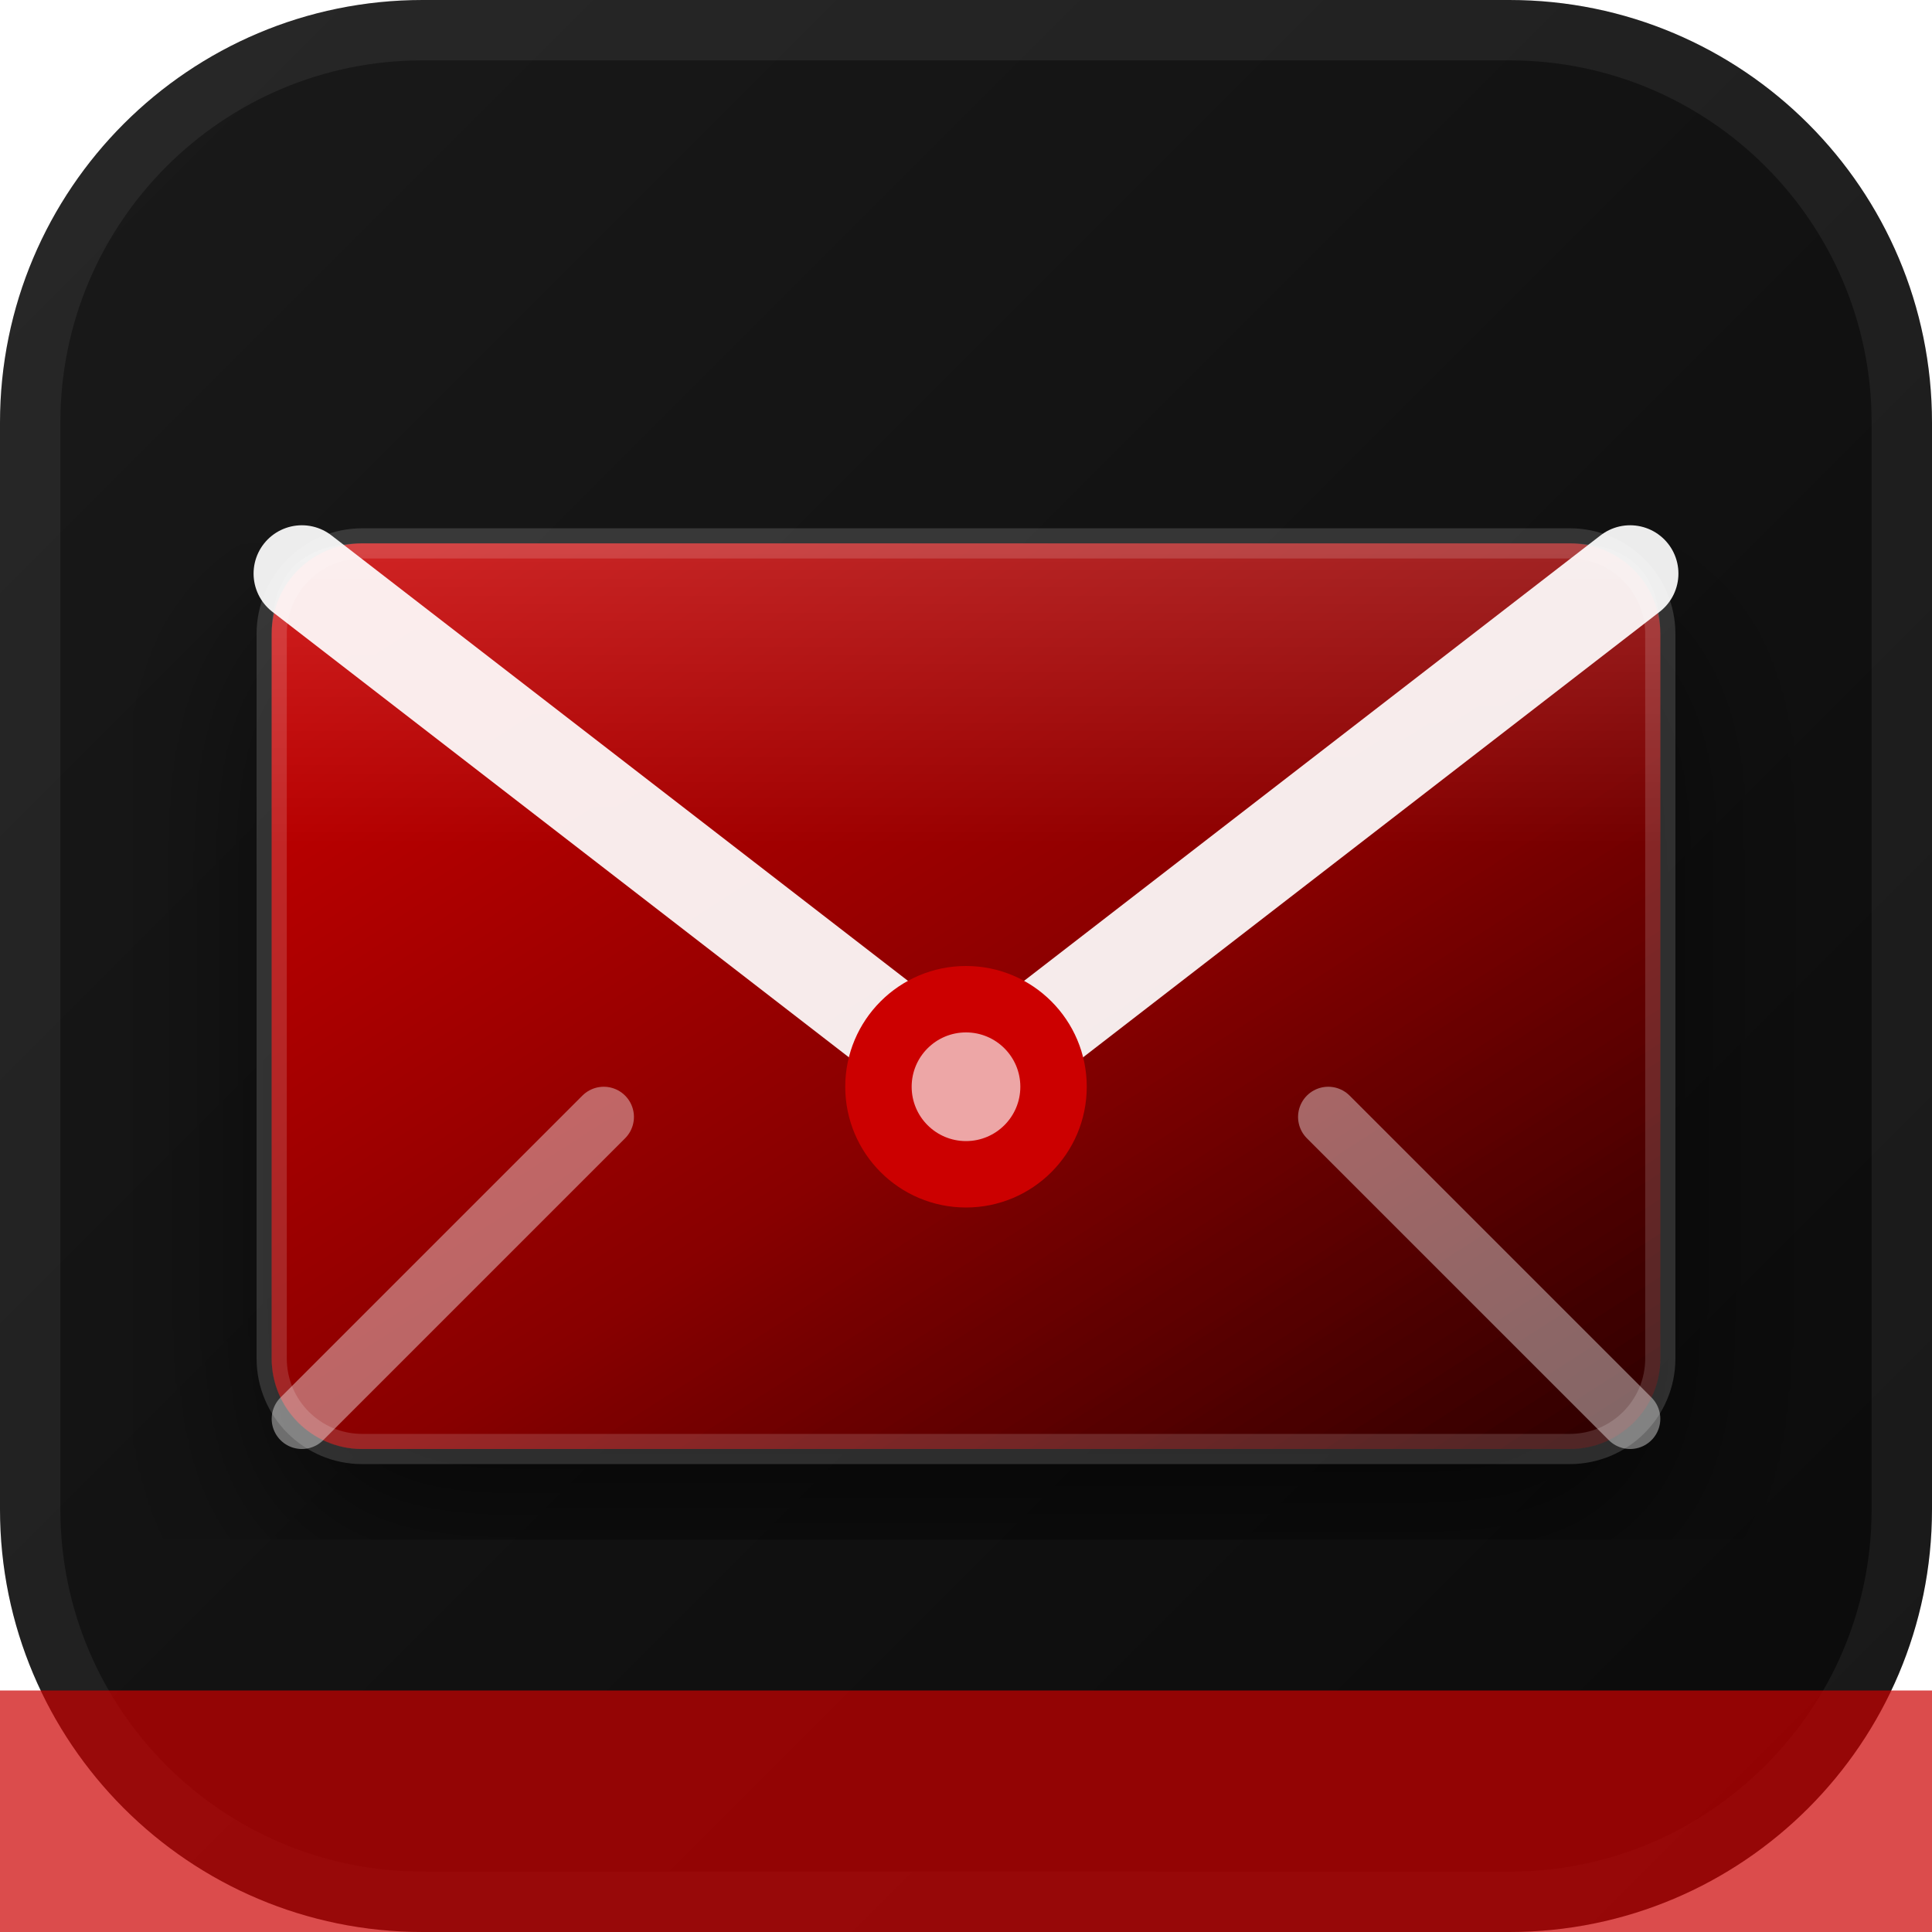
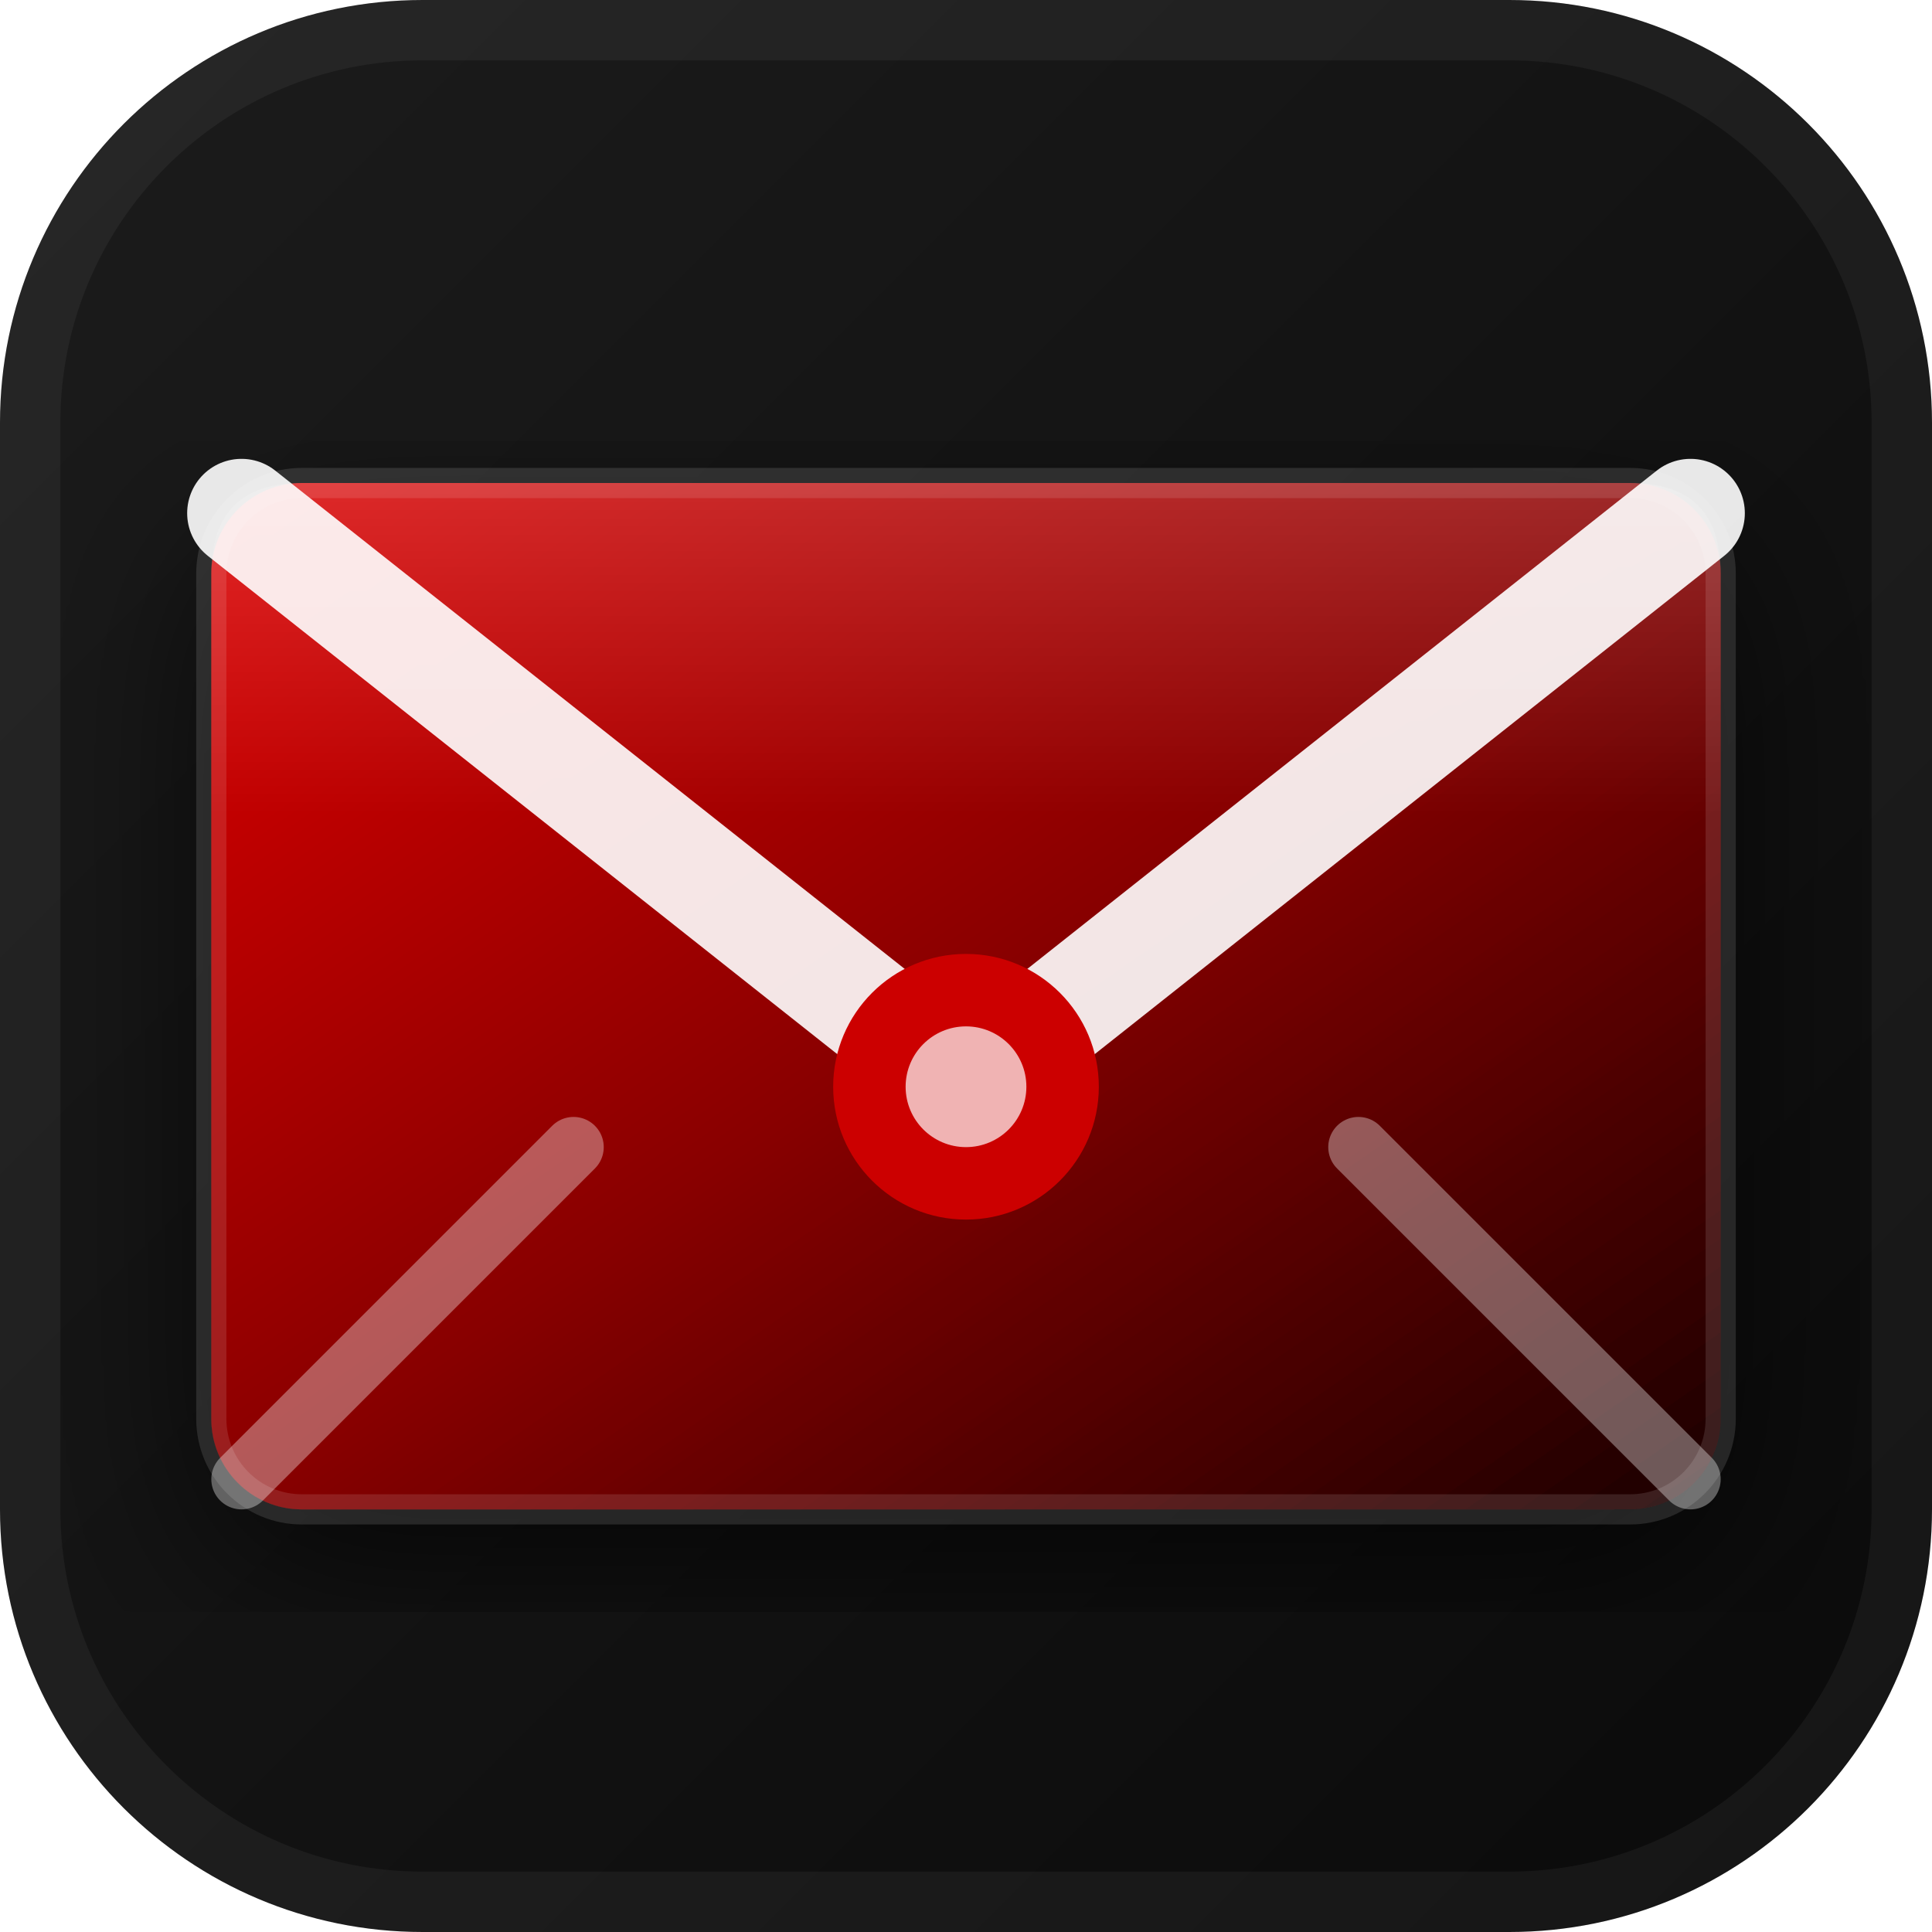
<svg xmlns="http://www.w3.org/2000/svg" viewBox="0 0 32 32" fill="none">
  <defs>
    <linearGradient id="bg" x1="0" y1="0" x2="1" y2="1">
-       <stop offset="0%" stop-color="#1a1a1a" />
+       <stop offset="0%" stop-color="#1c1c1c" />
      <stop offset="100%" stop-color="#0a0a0a" />
    </linearGradient>
    <linearGradient id="env" x1="0" y1="0" x2="1" y2="1">
-       <stop offset="0%" stop-color="#CC0000" />
-       <stop offset="55%" stop-color="#880000" />
-       <stop offset="100%" stop-color="#2a0000" />
+       <stop offset="0%" stop-color="#DD0000" />
+       <stop offset="50%" stop-color="#880000" />
+       <stop offset="100%" stop-color="#1a0000" />
    </linearGradient>
    <linearGradient id="shine" x1="0" y1="0" x2="0" y2="1">
-       <stop offset="0%" stop-color="#ffffff" stop-opacity="0.14" />
+       <stop offset="0%" stop-color="#ffffff" stop-opacity="0.16" />
      <stop offset="100%" stop-color="#ffffff" stop-opacity="0" />
    </linearGradient>
    <filter id="sh">
-       <feDropShadow dx="0" dy="1.5" stdDeviation="1.5" flood-color="#000" flood-opacity="0.6" />
+       <feDropShadow dx="0" dy="1" stdDeviation="1.5" flood-color="#000000" flood-opacity="0.7" />
    </filter>
  </defs>
  <rect width="32" height="32" rx="7" fill="url(#bg)" />
-   <rect x="0.5" y="0.5" width="31" height="31" rx="6.5" fill="none" stroke="rgba(255,255,255,0.06)" stroke-width="1" />
-   <rect x="0" y="28" width="32" height="4" rx="0 0 7 7" fill="#CC0000" opacity="0.7" />
-   <rect x="4.5" y="9" width="23" height="15" rx="1.5" fill="url(#env)" filter="url(#sh)" />
-   <rect x="4.5" y="9" width="23" height="15" rx="1.5" fill="none" stroke="rgba(255,255,255,0.15)" stroke-width="0.5" />
-   <path d="M6 9 Q4.5 9 4.5 10.5 L4.5 14 L27.5 14 L27.5 10.5 Q27.5 9 26 9 Z" fill="url(#shine)" />
-   <path d="M5 9.5 L16 18 L27 9.5" stroke="rgba(255,255,255,0.92)" stroke-width="1.6" stroke-linecap="round" stroke-linejoin="round" fill="none" />
-   <path d="M5 23.5 L10 18.5" stroke="rgba(255,255,255,0.4)" stroke-width="1" stroke-linecap="round" />
-   <path d="M27 23.5 L22 18.5" stroke="rgba(255,255,255,0.4)" stroke-width="1" stroke-linecap="round" />
-   <circle cx="16" cy="18" r="2" fill="#CC0000" />
-   <circle cx="16" cy="18" r="0.9" fill="rgba(255,255,255,0.65)" />
+   <rect x="0.5" y="0.5" width="31" height="31" rx="6.5" fill="none" stroke="rgba(255,255,255,0.05)" stroke-width="1" />
+   <rect x="3.5" y="8" width="25" height="17" rx="1.5" fill="url(#env)" filter="url(#sh)" />
+   <rect x="3.5" y="8" width="25" height="17" rx="1.5" fill="none" stroke="rgba(255,255,255,0.12)" stroke-width="0.5" />
+   <path d="M5 8 Q3.5 8 3.5 9.5 L3.5 13.5 L28.5 13.5 L28.5 9.5 Q28.5 8 27 8 Z" fill="url(#shine)" />
+   <path d="M4 8.5 L16 18 L28 8.5" stroke="rgba(255,255,255,0.90)" stroke-width="1.8" stroke-linecap="round" stroke-linejoin="round" fill="none" />
+   <path d="M4 24.5 L9.5 19" stroke="rgba(255,255,255,0.35)" stroke-width="1" stroke-linecap="round" />
+   <path d="M28 24.5 L22.5 19" stroke="rgba(255,255,255,0.35)" stroke-width="1" stroke-linecap="round" />
+   <circle cx="16" cy="18" r="2.2" fill="#CC0000" />
+   <circle cx="16" cy="18" r="1" fill="rgba(255,255,255,0.7)" />
</svg>
